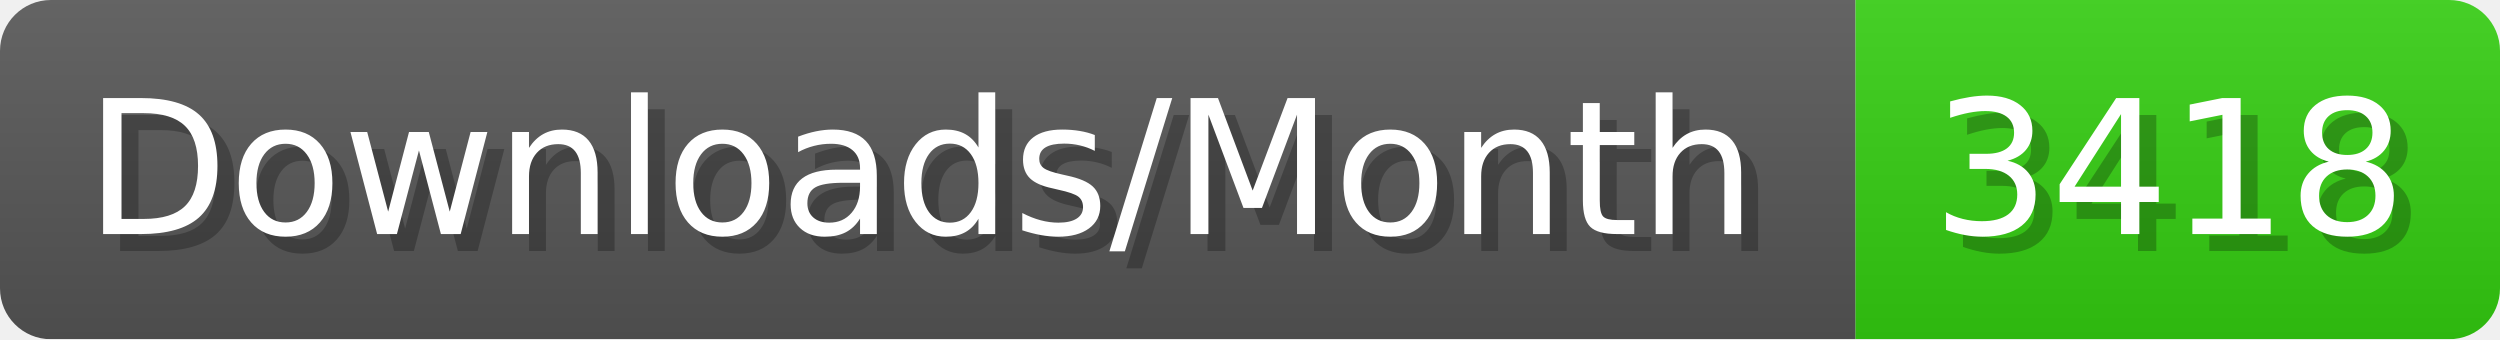
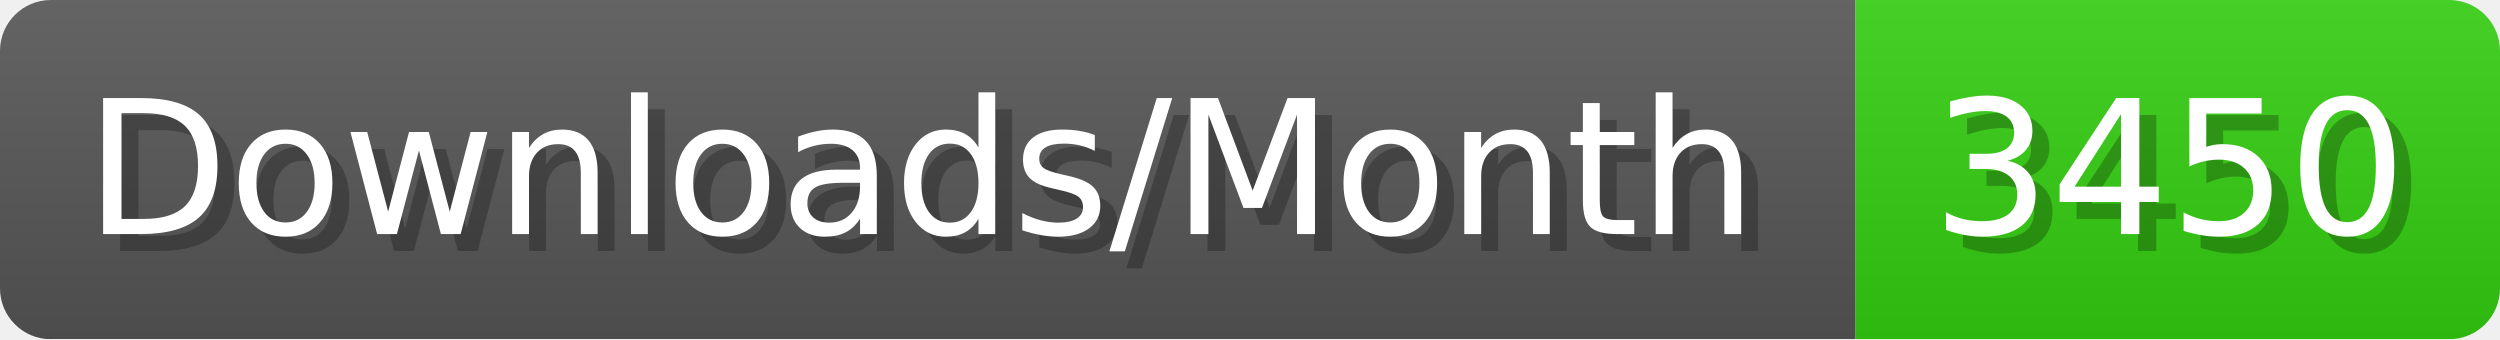
- <svg xmlns="http://www.w3.org/2000/svg" width="147.4" height="20" viewBox="0 0 1474 200" role="img" aria-label="Downloads/Month: 3418">
+ <svg xmlns="http://www.w3.org/2000/svg" width="147.4" height="20" viewBox="0 0 1474 200" role="img" aria-label="Downloads/Month: 3450">
  <linearGradient id="YlXUI" x2="0" y2="100%">
    <stop offset="0" stop-opacity=".1" stop-color="#EEE" />
    <stop offset="1" stop-opacity=".1" />
  </linearGradient>
  <mask id="JHhop">
    <rect width="1474" height="200" rx="30" fill="#FFF" />
  </mask>
  <g mask="url(#JHhop)">
    <rect width="1094" height="200" fill="#555" />
    <rect width="380" height="200" fill="#3C1" x="1094" />
    <rect width="1474" height="200" fill="url(#YlXUI)" />
  </g>
  <g aria-hidden="true" fill="#fff" text-anchor="start" font-family="Verdana,DejaVu Sans,sans-serif" font-size="110">
    <text x="60" y="148" textLength="994" fill="#000" opacity="0.25">Downloads/Month</text>
    <text x="50" y="138" textLength="994">Downloads/Month</text>
-     <text x="1149" y="148" textLength="280" fill="#000" opacity="0.25">3418</text>
-     <text x="1139" y="138" textLength="280">3418</text>
+     <text x="1149" y="148" textLength="280" fill="#000" opacity="0.25">3450</text>
+     <text x="1139" y="138" textLength="280">3450</text>
  </g>
</svg>
